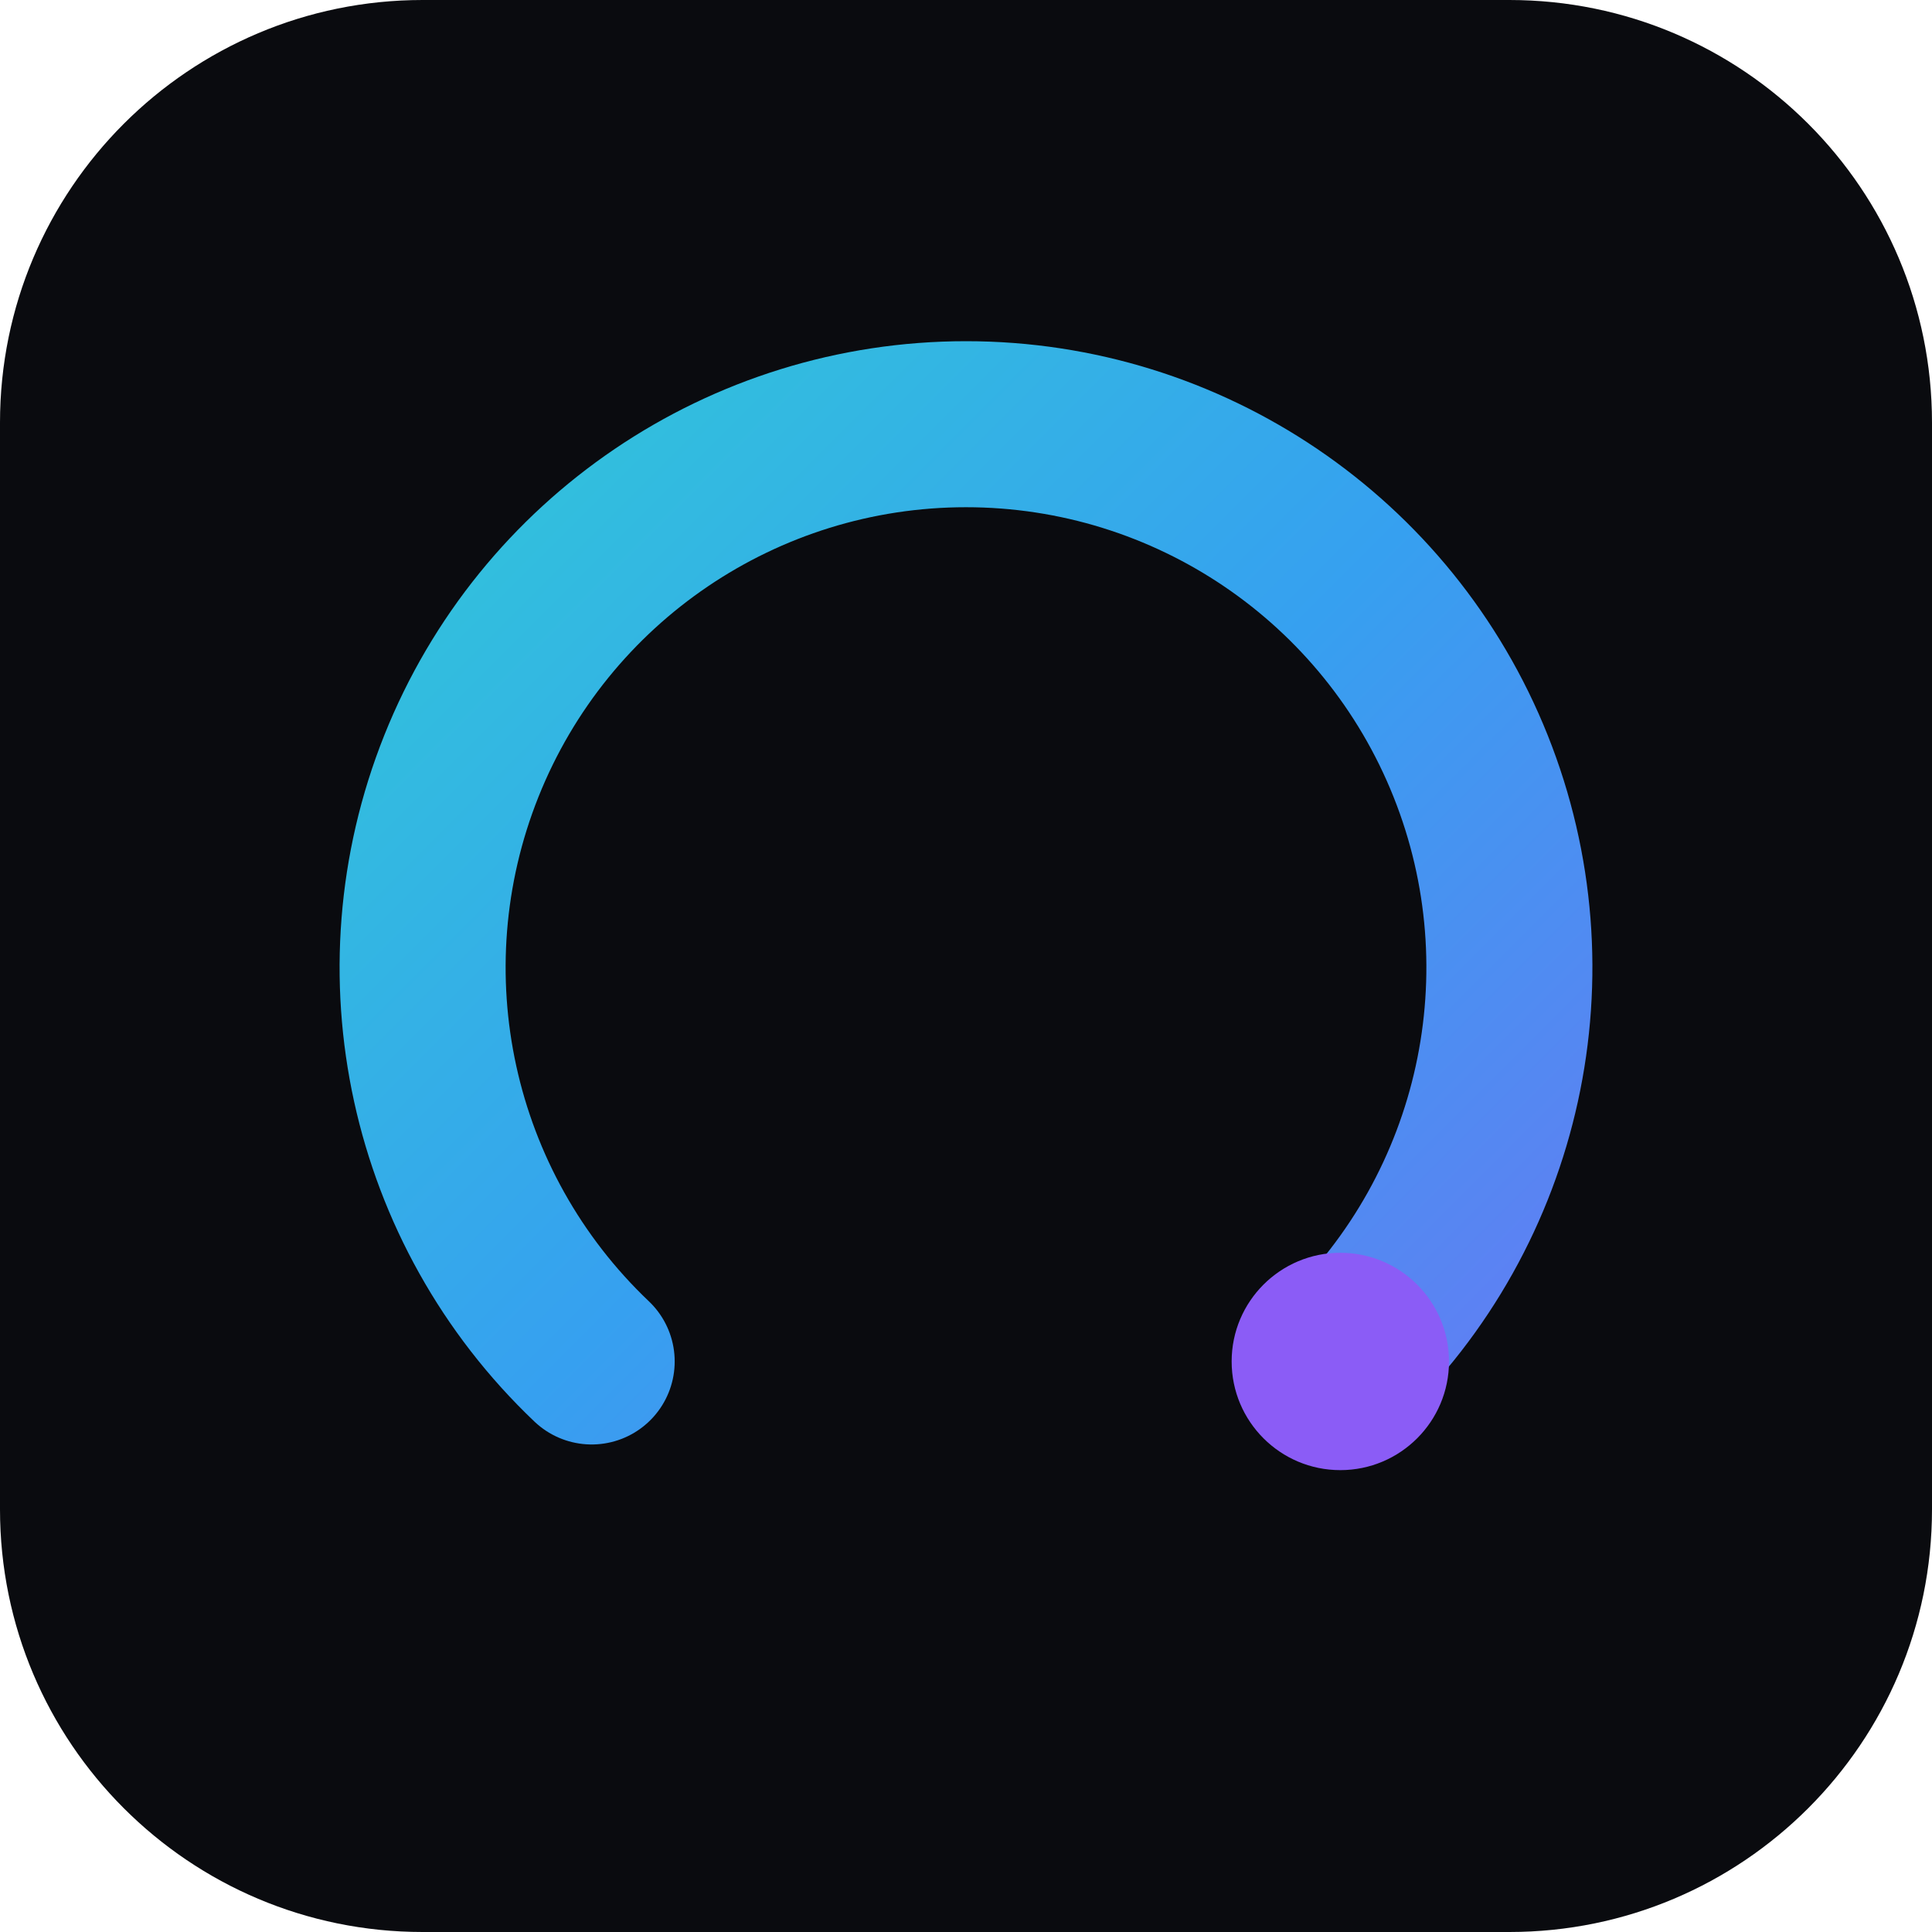
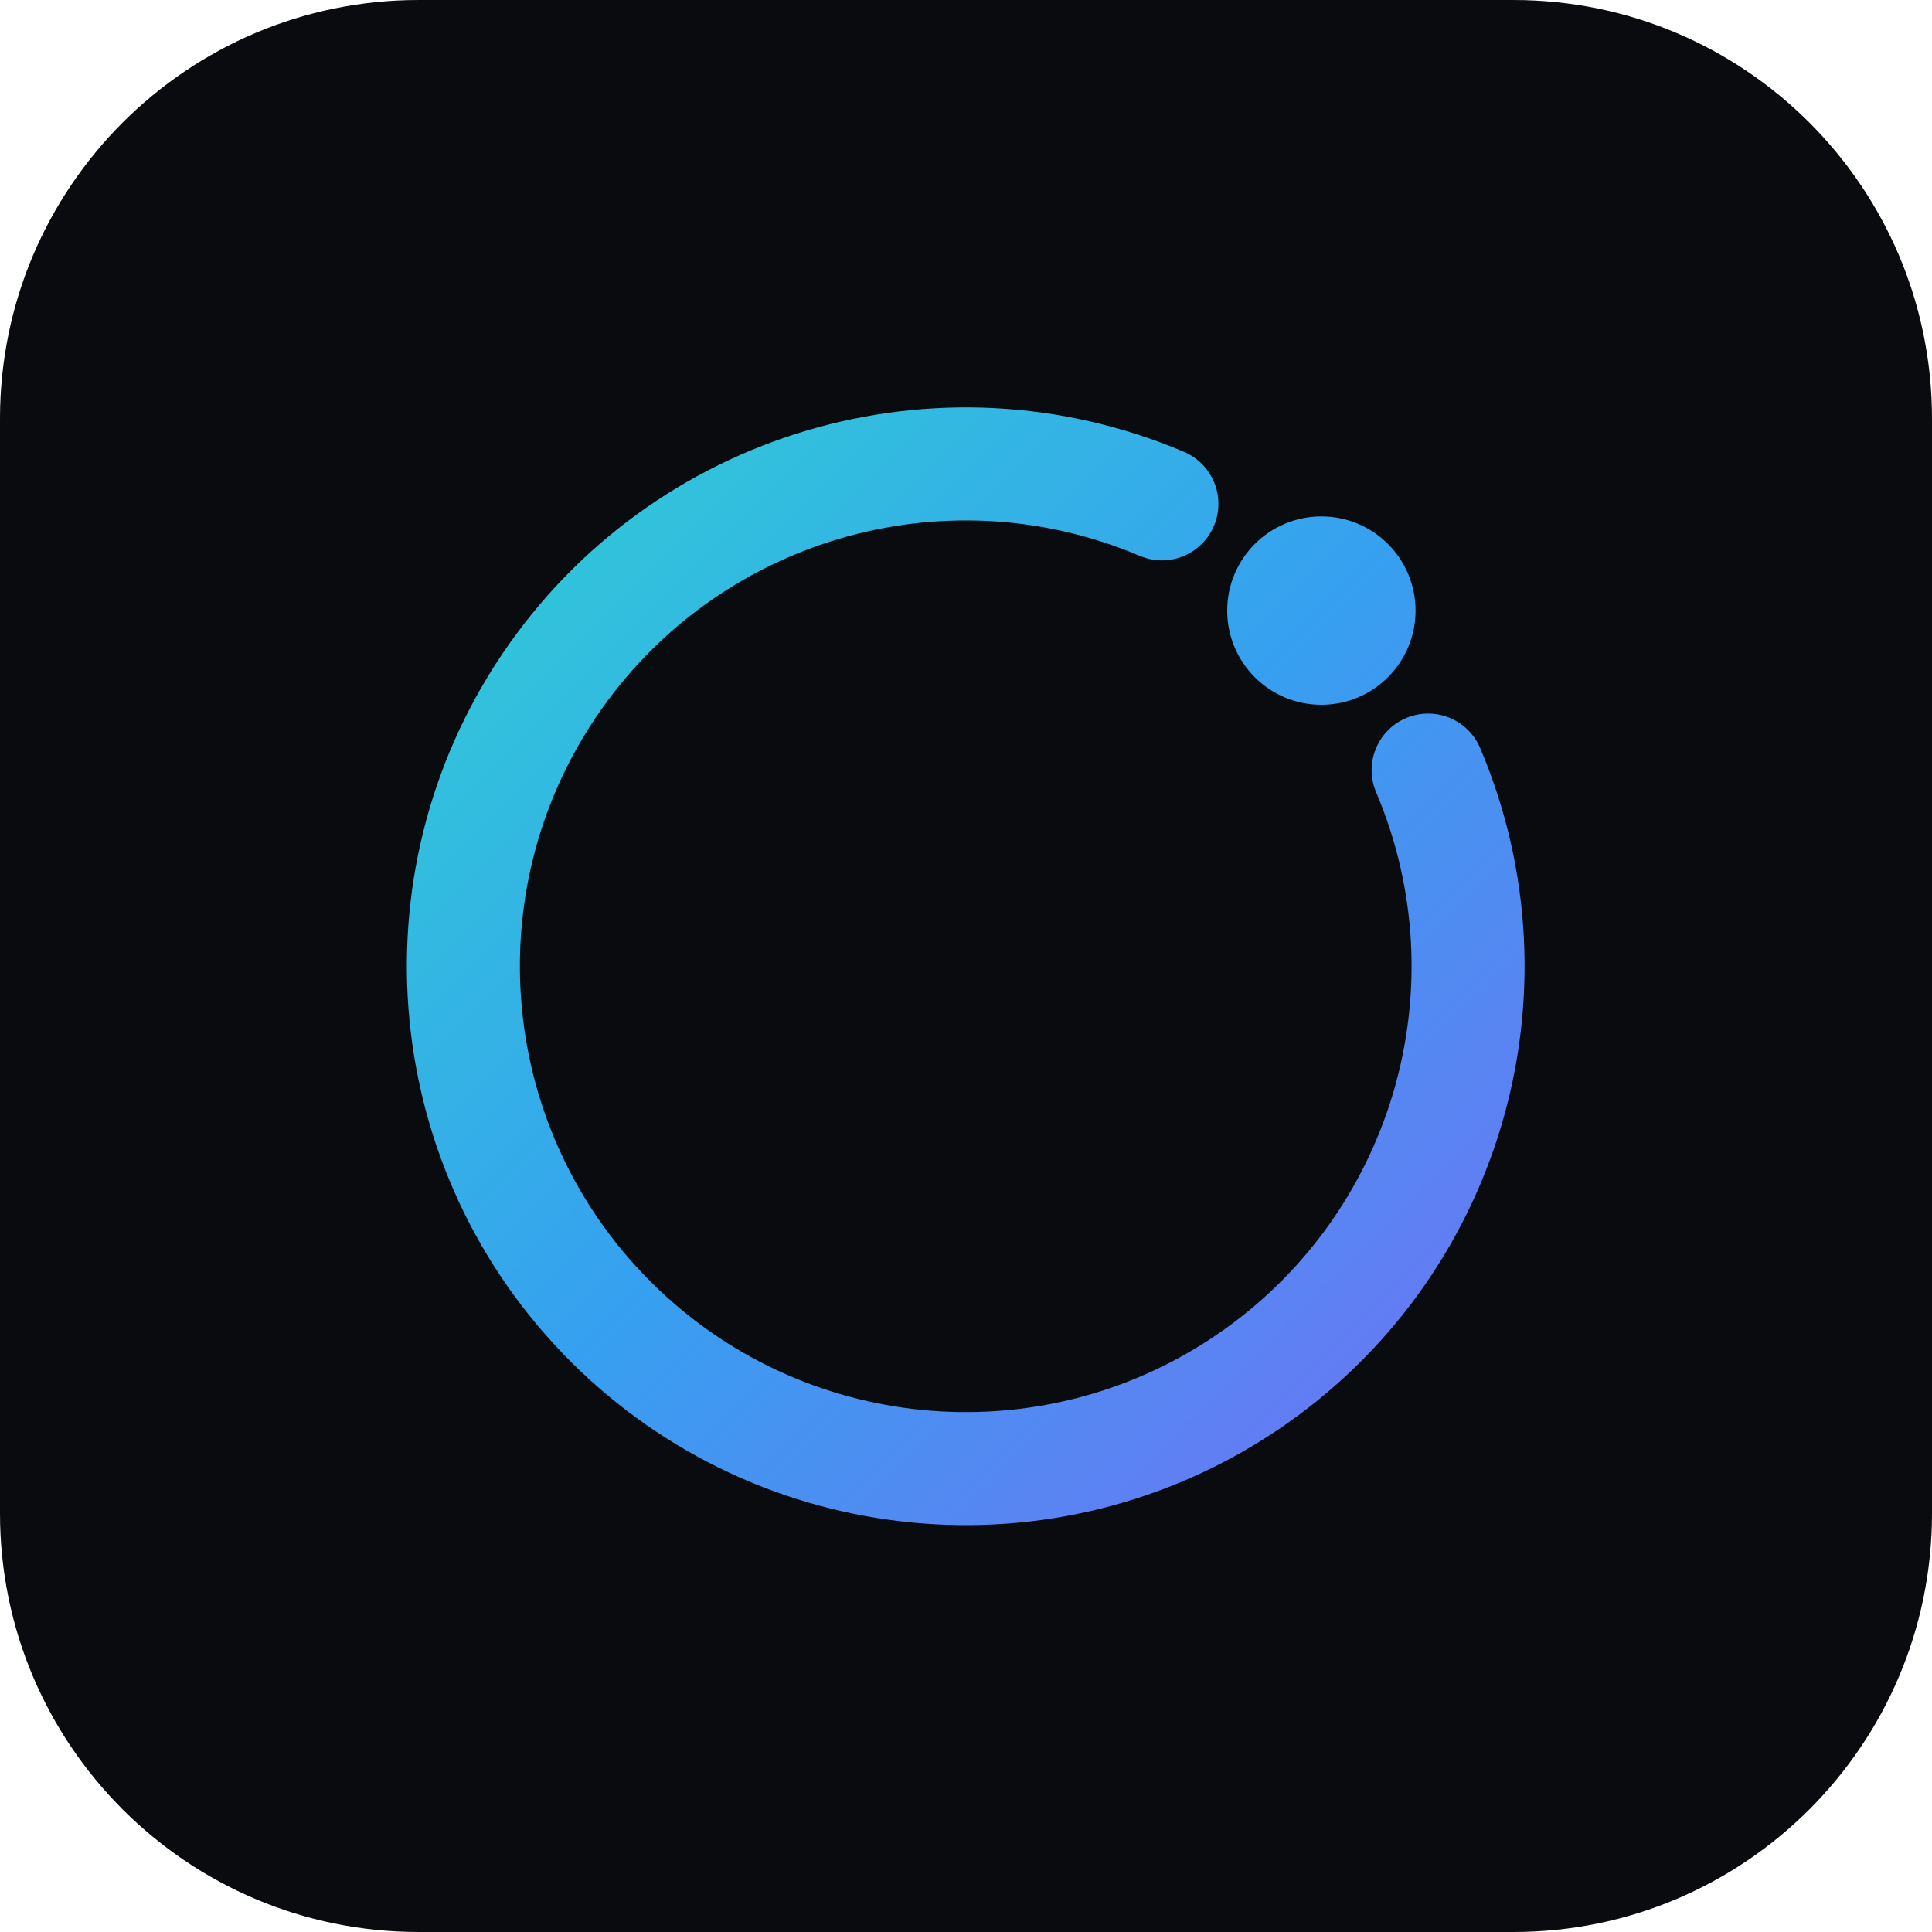
- <svg xmlns="http://www.w3.org/2000/svg" width="64" height="64" viewBox="0 0 64 64" fill="none" role="img" aria-label="Webscore">
+ <svg xmlns="http://www.w3.org/2000/svg" width="120" height="120" viewBox="0 0 120 120" fill="none" role="img" aria-label="Webscore">
  <defs>
-     <linearGradient id="ring" x1="0" y1="0" x2="64" y2="64" gradientUnits="userSpaceOnUse">
+     <linearGradient id="ring" x1="0" y1="0" x2="120" y2="120" gradientUnits="userSpaceOnUse">
      <stop offset="0" stop-color="#2DE2C8" />
      <stop offset="0.5" stop-color="#36A0F0" />
      <stop offset="1" stop-color="#8B5CF6" />
    </linearGradient>
  </defs>
-   <rect width="64" height="64" rx="14" fill="#0A0B0F" />
-   <path d="M19.6 45.1 A18 18 0 1 1 44.4 45.1" fill="none" stroke="url(#ring)" stroke-width="5.5" stroke-linecap="round" />
-   <circle cx="44.4" cy="45.1" r="3.6" fill="#8B5CF6" />
+   <rect width="120" height="120" rx="26" fill="#0A0B0F" />
+   <g transform="translate(60 60) scale(0.78) translate(-60 -60)">
+     <path d="M96.8,44.4 A40,40 0 1 1 75.6,23.2" fill="none" stroke="url(#ring)" stroke-width="9" stroke-linecap="round" />
+     <circle cx="88.3" cy="31.7" r="7.5" fill="url(#ring)" />
+   </g>
</svg>
